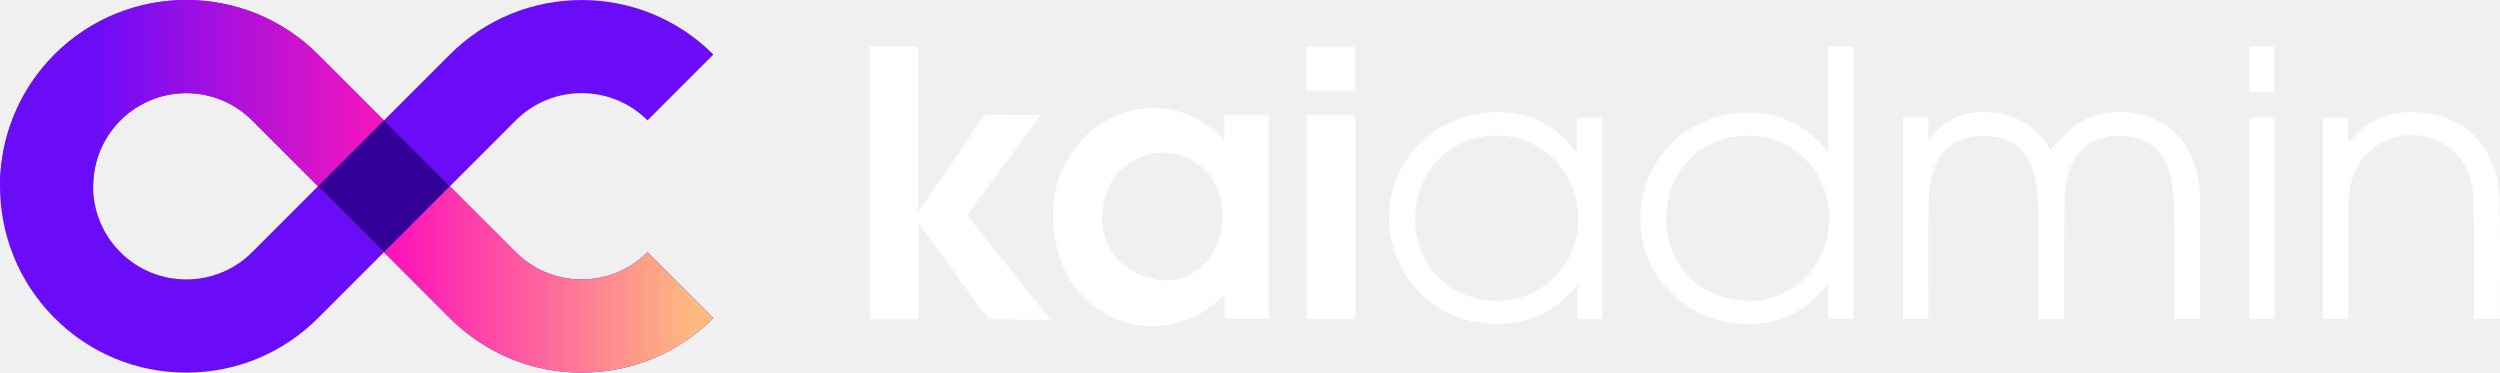
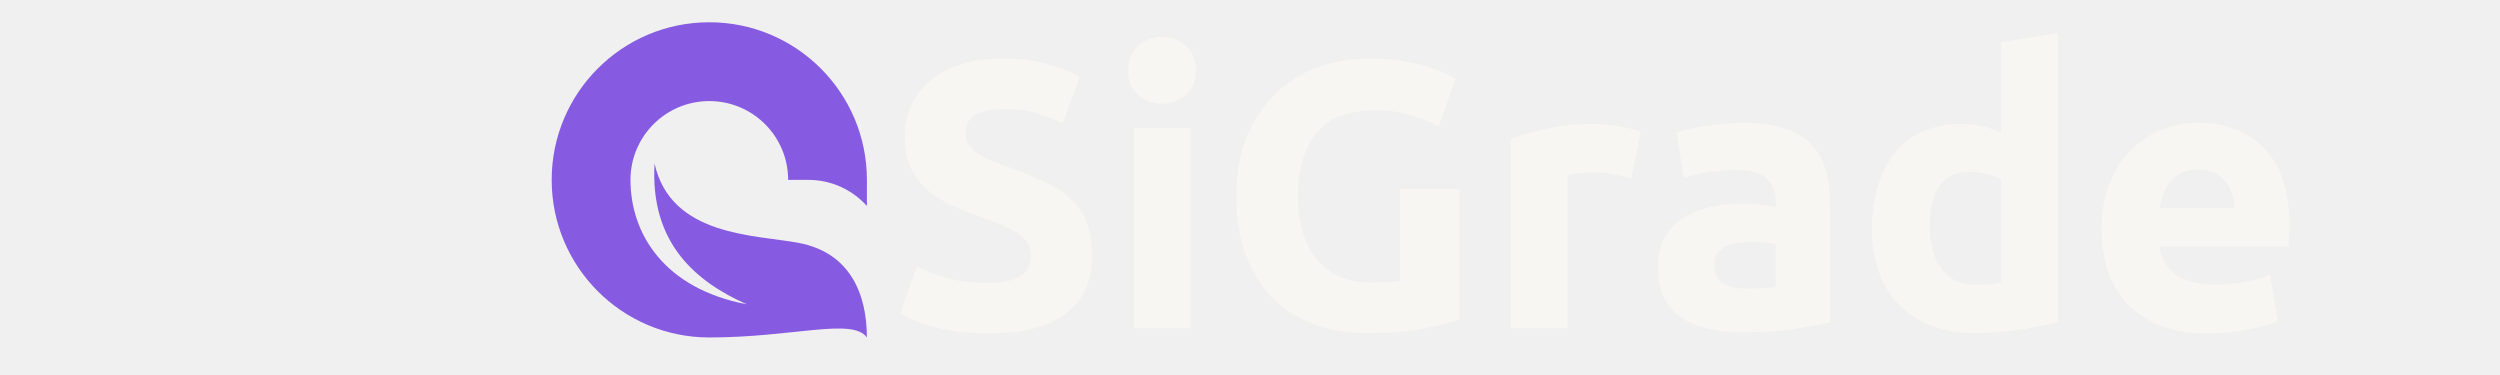
- <svg xmlns="http://www.w3.org/2000/svg" id="Layer_2" data-name="Layer 2" viewBox="0 0 536.59 79.98">
+ <svg xmlns="http://www.w3.org/2000/svg" width="800" zoomAndPan="magnify" viewBox="0 0 600 90" height="120" preserveAspectRatio="xMidYMid meet" version="1.2">
  <defs>
-     <style>
-       .cls-1 {
-         fill: url(#linear-gradient);
-       }
- 
-       .cls-1, .cls-2, .cls-3, .cls-4 {
-         stroke-width: 0px;
-       }
- 
-       .cls-2 {
-         fill: #6a0cf8;
-       }
- 
-       .cls-3 {
-         fill: #fff;
-       }
- 
-       .cls-4 {
-         fill: #309;
-       }
-     </style>
-     <linearGradient id="linear-gradient" x1="0" y1="39.99" x2="153.12" y2="39.99" gradientUnits="userSpaceOnUse">
-       <stop offset=".13" stop-color="#6a0cf8" />
-       <stop offset=".56" stop-color="#fd16b8" />
-       <stop offset=".97" stop-color="#fdba7f" />
-     </linearGradient>
+     <clipPath id="c080fb615e">
+       <path d="M 132.402 5.34 L 208.152 5.34 L 208.152 81 L 132.402 81 Z M 132.402 5.34 " />
+     </clipPath>
  </defs>
-   <g id="Layer_1-2" data-name="Layer 1">
-     <g>
-       <g>
-         <path class="cls-3" d="m408.48,25.24h5.42v4.86c3.63-4.94,8.35-6.49,13.82-5.93,5.49.56,9.65,3.38,12.41,7.92,1.69-1.67,3.19-3.46,4.98-4.88,7.48-5.93,23.64-4.35,26.62,10.68.31,1.58.48,3.21.49,4.83.05,8.32.02,16.65.02,24.97,0,.22-.03.43-.05.75h-5.5v-1.5c0-7.67.08-15.33-.05-23-.04-2.42-.33-4.92-1.03-7.23-1.48-4.89-5.44-7.56-10.61-7.59-5.18-.04-9.15,2.58-10.78,7.39-.63,1.88-1.05,3.92-1.08,5.9-.12,8.15-.06,16.29-.07,24.44,0,.52,0,1.03,0,1.62h-5.54c0-.48,0-.98,0-1.48,0-7.75.1-15.51-.06-23.26-.05-2.54-.44-5.18-1.26-7.57-1.63-4.75-5.6-7.13-10.85-7.04-4.98.09-8.85,2.72-10.33,7.43-.69,2.18-1.03,4.54-1.07,6.82-.13,7.84-.05,15.68-.05,23.52,0,.48,0,.96,0,1.55h-5.44V25.24Z" />
-         <path class="cls-3" d="m392.39,32.68V9.98h5.45v58.45h-5.43v-7.68c-4.96,6.61-11.33,9.32-19.06,8.73-6.29-.48-11.62-3.08-15.82-7.84-7.79-8.81-7.11-22.82,1.4-31.07,8.06-7.81,24.22-10.01,33.46,2.11Zm.28,14.33c.06-9.89-7.62-17.85-17.3-17.92-10.08-.07-17.7,7.57-17.74,17.81-.04,10.13,7.53,17.64,17.84,17.68,9.44.04,17.14-7.84,17.2-17.57Z" />
-         <path class="cls-3" d="m338.47,32.97v-7.72h5.43v43.22h-5.36v-7.29c-4.6,5.71-10.48,8.54-17.71,8.34-7.15-.19-13.24-2.9-17.72-8.57-7.42-9.39-6.39-22.88,2.23-30.7,4.88-4.42,10.66-6.43,17.21-6.16,6.6.28,11.88,3.11,15.93,8.87Zm.29,14c.03-9.86-7.72-17.84-17.35-17.88-10.06-.04-17.66,7.65-17.68,17.88-.02,10.04,7.53,17.58,17.61,17.61,9.66.03,17.39-7.79,17.42-17.61Z" />
-         <path class="cls-3" d="m498.6,25.26h5.38v5.36c.34-.27.52-.36.63-.5,4-5.11,9.42-6.58,15.57-5.9,10.47,1.16,15.94,8.99,16.24,18.18.28,8.45.11,16.91.14,25.36,0,.21-.05.42-.08.69h-5.47c0-.51,0-1.01,0-1.52-.02-8.02.1-16.04-.11-24.05-.14-5.34-2.24-9.85-7.25-12.39-8.15-4.14-17.55.61-19.23,9.68-.28,1.5-.35,3.05-.36,4.57-.04,7.4-.02,14.81-.02,22.21v1.49h-5.44V25.26Z" />
-         <path class="cls-3" d="m482.77,68.46V25.24h5.41v43.22h-5.41Z" />
-         <path class="cls-3" d="m482.78,19.81v-9.82h5.39v9.82h-5.39Z" />
-       </g>
-       <g>
-         <path class="cls-3" d="m262.8,30.14v-5.42h9.55v43.71h-9.51v-5.26c-.54.51-.82.77-1.11,1.04-6.61,6.28-16.71,7.62-24.58,3.09-6.22-3.59-9.53-9.26-10.71-16.2-1.31-7.7.27-14.74,5.48-20.72,6.62-7.59,18.71-10.12,27.93-2.96.98.76,1.84,1.69,2.94,2.72Zm-12.06,30.06c3.83-.09,7.53-2.28,9.92-6.59,1.64-2.97,2.04-6.18,1.62-9.54-1.01-8.05-8.93-13.25-16.6-10.67-5.62,1.89-8.36,6.19-9.05,11.92-.96,7.87,5.19,14.89,14.12,14.88Z" />
-         <path class="cls-3" d="m186.66,10.02h10.4v34.97l.26.14c.26-.35.54-.68.79-1.04,4.16-6.12,8.33-12.23,12.45-18.38.53-.79,1.08-1.07,2.02-1.05,3.5.06,7.01.02,10.82.02-5.35,7.28-10.57,14.37-15.83,21.52,5.92,7.41,11.82,14.79,17.89,22.38-2.67,0-5.05.01-7.44,0-1.96-.01-4.66,0-5.8-.27-.23-.06-2.37-2.93-3.5-4.49-3.52-4.86-7.04-9.72-10.56-14.57-.25-.35-.52-.69-1.01-1.34v20.61h-10.48V10.02Z" />
-         <path class="cls-3" d="m280.5,24.73h10.36v43.74h-10.36V24.73Z" />
-         <path class="cls-3" d="m290.85,19.57h-10.38v-9.54h10.38v9.54Z" />
+   <g id="37d2bbedee">
+     <g style="fill:#f8f6f2;fill-opacity:1;">
+       <g transform="translate(212.67, 78.75)">
+         <path style="stroke:none" d="M 24.547 -10.859 C 26.555 -10.859 28.211 -11.023 29.516 -11.359 C 30.828 -11.691 31.879 -12.145 32.672 -12.719 C 33.461 -13.301 34.008 -13.988 34.312 -14.781 C 34.613 -15.57 34.766 -16.453 34.766 -17.422 C 34.766 -19.492 33.789 -21.211 31.844 -22.578 C 29.895 -23.953 26.551 -25.43 21.812 -27.016 C 19.738 -27.742 17.664 -28.578 15.594 -29.516 C 13.531 -30.461 11.676 -31.648 10.031 -33.078 C 8.395 -34.504 7.055 -36.238 6.016 -38.281 C 4.984 -40.32 4.469 -42.801 4.469 -45.719 C 4.469 -48.633 5.016 -51.266 6.109 -53.609 C 7.203 -55.953 8.754 -57.941 10.766 -59.578 C 12.773 -61.223 15.207 -62.488 18.062 -63.375 C 20.926 -64.258 24.148 -64.703 27.734 -64.703 C 31.992 -64.703 35.676 -64.242 38.781 -63.328 C 41.883 -62.41 44.441 -61.406 46.453 -60.312 L 42.344 -49.094 C 40.57 -50.008 38.609 -50.816 36.453 -51.516 C 34.297 -52.211 31.695 -52.562 28.656 -52.562 C 25.25 -52.562 22.801 -52.086 21.312 -51.141 C 19.82 -50.203 19.078 -48.758 19.078 -46.812 C 19.078 -45.656 19.348 -44.68 19.891 -43.891 C 20.441 -43.098 21.219 -42.379 22.219 -41.734 C 23.219 -41.098 24.375 -40.52 25.688 -40 C 27 -39.488 28.441 -38.961 30.016 -38.422 C 33.305 -37.203 36.164 -36 38.594 -34.812 C 41.031 -33.625 43.051 -32.238 44.656 -30.656 C 46.27 -29.07 47.473 -27.219 48.266 -25.094 C 49.055 -22.969 49.453 -20.383 49.453 -17.344 C 49.453 -11.438 47.383 -6.852 43.25 -3.594 C 39.113 -0.344 32.879 1.281 24.547 1.281 C 21.742 1.281 19.219 1.113 16.969 0.781 C 14.719 0.445 12.723 0.035 10.984 -0.453 C 9.254 -0.941 7.766 -1.457 6.516 -2 C 5.273 -2.551 4.227 -3.07 3.375 -3.562 L 7.391 -14.875 C 9.273 -13.844 11.602 -12.914 14.375 -12.094 C 17.145 -11.27 20.535 -10.859 24.547 -10.859 Z M 24.547 -10.859 " />
      </g>
    </g>
-     <g>
-       <path class="cls-2" d="m124.83,79.98c-10.68,0-20.73-4.16-28.28-11.72l-14.14-14.14-14.14,14.14c-7.56,7.55-17.6,11.72-28.28,11.72s-20.73-4.16-28.28-11.72C-3.9,52.67-3.9,27.29,11.7,11.7c15.6-15.6,40.97-15.6,56.57,0l14.14,14.14,14.14-14.14c15.6-15.59,40.97-15.6,56.57,0l-14.14,14.14c-7.8-7.8-20.49-7.8-28.28,0l-14.14,14.14,14.14,14.14c3.78,3.78,8.8,5.86,14.14,5.86s10.36-2.08,14.14-5.86l14.14,14.14c-7.56,7.55-17.6,11.72-28.28,11.72ZM39.98,19.99c-5.12,0-10.24,1.95-14.14,5.85-7.8,7.8-7.8,20.49,0,28.28,7.8,7.8,20.49,7.8,28.28,0l14.14-14.14-14.14-14.14c-3.9-3.9-9.02-5.85-14.14-5.85Z" />
-       <path class="cls-1" d="m11.7,11.7C3.9,19.49,0,29.74,0,39.98h19.99c0-5.12,1.95-10.24,5.85-14.14,3.9-3.9,9.02-5.85,14.14-5.85s10.24,1.95,14.14,5.85l14.14,14.14,14.14,14.14,14.14,14.14c7.56,7.55,17.6,11.72,28.28,11.72s20.73-4.16,28.28-11.72l-14.14-14.14c-3.78,3.78-8.8,5.86-14.14,5.86s-10.36-2.08-14.14-5.86l-14.14-14.14h0s-14.14-14.14-14.14-14.14l-14.14-14.14c-15.6-15.59-40.97-15.6-56.57,0Z" />
-       <rect class="cls-4" x="72.41" y="29.98" width="20" height="20" transform="translate(-4.13 69.98) rotate(-45)" />
+     <g style="fill:#f8f6f2;fill-opacity:1;">
+       <g transform="translate(265.7729, 78.75)">
+         <path style="stroke:none" d="M 19.984 0 L 6.391 0 L 6.391 -48 L 19.984 -48 Z M 21.266 -61.875 C 21.266 -59.375 20.457 -57.41 18.844 -55.984 C 17.227 -54.555 15.328 -53.844 13.141 -53.844 C 10.953 -53.844 9.051 -54.555 7.438 -55.984 C 5.82 -57.41 5.016 -59.375 5.016 -61.875 C 5.016 -64.363 5.82 -66.32 7.438 -67.75 C 9.051 -69.176 10.953 -69.891 13.141 -69.891 C 15.328 -69.891 17.227 -69.176 18.844 -67.75 C 20.457 -66.32 21.266 -64.363 21.266 -61.875 Z M 21.266 -61.875 " />
+       </g>
+     </g>
+     <g style="fill:#f8f6f2;fill-opacity:1;">
+       <g transform="translate(292.1419, 78.75)">
+         <path style="stroke:none" d="M 38.141 -52.281 C 31.516 -52.281 26.723 -50.441 23.766 -46.766 C 20.816 -43.086 19.344 -38.051 19.344 -31.656 C 19.344 -28.562 19.707 -25.75 20.438 -23.219 C 21.164 -20.695 22.258 -18.523 23.719 -16.703 C 25.188 -14.879 27.016 -13.461 29.203 -12.453 C 31.391 -11.453 33.941 -10.953 36.859 -10.953 C 38.441 -10.953 39.797 -10.977 40.922 -11.031 C 42.047 -11.094 43.035 -11.219 43.891 -11.406 L 43.891 -33.391 L 58.125 -33.391 L 58.125 -2.094 C 56.426 -1.426 53.688 -0.711 49.906 0.047 C 46.133 0.805 41.484 1.188 35.953 1.188 C 31.203 1.188 26.895 0.457 23.031 -1 C 19.176 -2.457 15.879 -4.586 13.141 -7.391 C 10.398 -10.191 8.285 -13.629 6.797 -17.703 C 5.305 -21.773 4.562 -26.426 4.562 -31.656 C 4.562 -36.957 5.379 -41.645 7.016 -45.719 C 8.66 -49.789 10.91 -53.238 13.766 -56.062 C 16.629 -58.895 19.992 -61.039 23.859 -62.5 C 27.723 -63.969 31.844 -64.703 36.219 -64.703 C 39.207 -64.703 41.898 -64.504 44.297 -64.109 C 46.703 -63.711 48.77 -63.254 50.5 -62.734 C 52.238 -62.211 53.672 -61.676 54.797 -61.125 C 55.922 -60.582 56.727 -60.16 57.219 -59.859 L 53.109 -48.453 C 51.16 -49.484 48.922 -50.379 46.391 -51.141 C 43.867 -51.898 41.117 -52.281 38.141 -52.281 Z M 38.141 -52.281 " />
+       </g>
+     </g>
+     <g style="fill:#f8f6f2;fill-opacity:1;">
+       <g transform="translate(356.1938, 78.75)">
+         <path style="stroke:none" d="M 35.312 -35.953 C 34.094 -36.254 32.66 -36.57 31.016 -36.906 C 29.379 -37.238 27.617 -37.406 25.734 -37.406 C 24.879 -37.406 23.859 -37.328 22.672 -37.172 C 21.484 -37.023 20.586 -36.863 19.984 -36.688 L 19.984 0 L 6.391 0 L 6.391 -45.438 C 8.816 -46.289 11.688 -47.098 15 -47.859 C 18.32 -48.617 22.02 -49 26.094 -49 C 26.82 -49 27.703 -48.953 28.734 -48.859 C 29.773 -48.773 30.812 -48.656 31.844 -48.5 C 32.875 -48.344 33.906 -48.156 34.938 -47.938 C 35.977 -47.727 36.863 -47.473 37.594 -47.172 Z M 35.312 -35.953 " />
+       </g>
+     </g>
+     <g style="fill:#f8f6f2;fill-opacity:1;">
+       <g transform="translate(394.698, 78.75)">
+         <path style="stroke:none" d="M 24.734 -9.484 C 26.066 -9.484 27.344 -9.516 28.562 -9.578 C 29.781 -9.641 30.754 -9.734 31.484 -9.859 L 31.484 -20.172 C 30.93 -20.285 30.109 -20.406 29.016 -20.531 C 27.922 -20.656 26.914 -20.719 26 -20.719 C 24.727 -20.719 23.531 -20.641 22.406 -20.484 C 21.281 -20.328 20.289 -20.035 19.438 -19.609 C 18.582 -19.191 17.91 -18.617 17.422 -17.891 C 16.941 -17.16 16.703 -16.242 16.703 -15.141 C 16.703 -13.016 17.414 -11.539 18.844 -10.719 C 20.27 -9.895 22.234 -9.484 24.734 -9.484 Z M 23.641 -49.281 C 27.648 -49.281 30.992 -48.82 33.672 -47.906 C 36.348 -46.988 38.488 -45.676 40.094 -43.969 C 41.707 -42.27 42.848 -40.203 43.516 -37.766 C 44.191 -35.336 44.531 -32.633 44.531 -29.656 L 44.531 -1.375 C 42.582 -0.945 39.875 -0.445 36.406 0.125 C 32.938 0.707 28.738 1 23.812 1 C 20.707 1 17.895 0.723 15.375 0.172 C 12.852 -0.367 10.676 -1.258 8.844 -2.5 C 7.02 -3.75 5.617 -5.379 4.641 -7.391 C 3.672 -9.398 3.188 -11.863 3.188 -14.781 C 3.188 -17.582 3.75 -19.953 4.875 -21.891 C 6 -23.836 7.504 -25.391 9.391 -26.547 C 11.285 -27.703 13.445 -28.539 15.875 -29.062 C 18.312 -29.582 20.836 -29.844 23.453 -29.844 C 25.211 -29.844 26.773 -29.766 28.141 -29.609 C 29.516 -29.453 30.629 -29.254 31.484 -29.016 L 31.484 -30.297 C 31.484 -32.609 30.781 -34.461 29.375 -35.859 C 27.977 -37.254 25.547 -37.953 22.078 -37.953 C 19.766 -37.953 17.484 -37.785 15.234 -37.453 C 12.984 -37.117 11.039 -36.648 9.406 -36.047 L 7.672 -47 C 8.453 -47.238 9.438 -47.492 10.625 -47.766 C 11.812 -48.047 13.102 -48.289 14.5 -48.5 C 15.906 -48.707 17.383 -48.891 18.938 -49.047 C 20.488 -49.203 22.055 -49.281 23.641 -49.281 Z M 23.641 -49.281 " />
+       </g>
+     </g>
+     <g style="fill:#f8f6f2;fill-opacity:1;">
+       <g transform="translate(445.1549, 78.75)">
+         <path style="stroke:none" d="M 17.969 -24.359 C 17.969 -20.16 18.91 -16.785 20.797 -14.234 C 22.691 -11.68 25.492 -10.406 29.203 -10.406 C 30.422 -10.406 31.547 -10.445 32.578 -10.531 C 33.609 -10.625 34.457 -10.734 35.125 -10.859 L 35.125 -35.594 C 34.281 -36.133 33.172 -36.586 31.797 -36.953 C 30.43 -37.316 29.051 -37.5 27.656 -37.5 C 21.195 -37.5 17.969 -33.117 17.969 -24.359 Z M 48.734 -1.547 C 47.516 -1.18 46.113 -0.832 44.531 -0.5 C 42.945 -0.164 41.285 0.117 39.547 0.359 C 37.816 0.609 36.055 0.805 34.266 0.953 C 32.473 1.109 30.754 1.188 29.109 1.188 C 25.148 1.188 21.617 0.609 18.516 -0.547 C 15.422 -1.703 12.805 -3.359 10.672 -5.516 C 8.547 -7.68 6.922 -10.297 5.797 -13.359 C 4.672 -16.43 4.109 -19.883 4.109 -23.719 C 4.109 -27.613 4.594 -31.129 5.562 -34.266 C 6.539 -37.398 7.941 -40.062 9.766 -42.25 C 11.586 -44.438 13.82 -46.109 16.469 -47.266 C 19.113 -48.422 22.141 -49 25.547 -49 C 27.43 -49 29.117 -48.816 30.609 -48.453 C 32.098 -48.086 33.602 -47.57 35.125 -46.906 L 35.125 -68.625 L 48.734 -70.812 Z M 48.734 -1.547 " />
+       </g>
+     </g>
+     <g style="fill:#f8f6f2;fill-opacity:1;">
+       <g transform="translate(500.2651, 78.75)">
+         <path style="stroke:none" d="M 4.109 -23.641 C 4.109 -27.891 4.758 -31.613 6.062 -34.812 C 7.375 -38.008 9.094 -40.672 11.219 -42.797 C 13.352 -44.922 15.801 -46.531 18.562 -47.625 C 21.332 -48.727 24.176 -49.281 27.094 -49.281 C 33.914 -49.281 39.301 -47.195 43.25 -43.031 C 47.207 -38.863 49.188 -32.734 49.188 -24.641 C 49.188 -23.848 49.156 -22.977 49.094 -22.031 C 49.031 -21.094 48.969 -20.258 48.906 -19.531 L 18.062 -19.531 C 18.375 -16.727 19.68 -14.504 21.984 -12.859 C 24.297 -11.223 27.398 -10.406 31.297 -10.406 C 33.797 -10.406 36.242 -10.629 38.641 -11.078 C 41.047 -11.535 43.008 -12.102 44.531 -12.781 L 46.359 -1.734 C 45.629 -1.367 44.656 -1.004 43.438 -0.641 C 42.219 -0.273 40.863 0.039 39.375 0.312 C 37.883 0.594 36.285 0.82 34.578 1 C 32.879 1.188 31.176 1.281 29.469 1.281 C 25.156 1.281 21.398 0.641 18.203 -0.641 C 15.004 -1.922 12.359 -3.672 10.266 -5.891 C 8.172 -8.109 6.617 -10.738 5.609 -13.781 C 4.609 -16.82 4.109 -20.109 4.109 -23.641 Z M 36.047 -28.828 C 35.984 -29.984 35.785 -31.109 35.453 -32.203 C 35.117 -33.305 34.598 -34.281 33.891 -35.125 C 33.191 -35.977 32.312 -36.676 31.25 -37.219 C 30.188 -37.77 28.863 -38.047 27.281 -38.047 C 25.758 -38.047 24.453 -37.785 23.359 -37.266 C 22.266 -36.754 21.352 -36.07 20.625 -35.219 C 19.895 -34.363 19.332 -33.375 18.938 -32.25 C 18.539 -31.125 18.25 -29.984 18.062 -28.828 Z M 36.047 -28.828 " />
+       </g>
+     </g>
+     <g clip-rule="nonzero" clip-path="url(#c080fb615e)">
+       <path style=" stroke:none;fill-rule:nonzero;fill:#865be2;fill-opacity:1;" d="M 208.051 80.992 C 204.609 76.168 190.367 80.992 170.223 80.992 C 149.34 80.992 132.402 64.055 132.402 43.172 C 132.402 22.281 149.34 5.344 170.23 5.344 C 191.121 5.344 208.059 22.281 208.059 43.172 L 208.059 49.434 C 204.594 45.59 199.586 43.172 194.008 43.172 L 189.152 43.172 C 189.152 32.73 180.688 24.258 170.238 24.258 C 159.789 24.258 151.316 32.723 151.316 43.172 C 151.316 56.031 159.332 69.246 179.242 73.035 C 166.992 67.609 155.969 58.316 157.098 39.266 C 161.027 56.836 181.34 56.305 191.781 58.316 C 204.016 60.664 208.051 70.551 208.051 80.992 Z M 208.051 80.992 " />
    </g>
  </g>
</svg>
